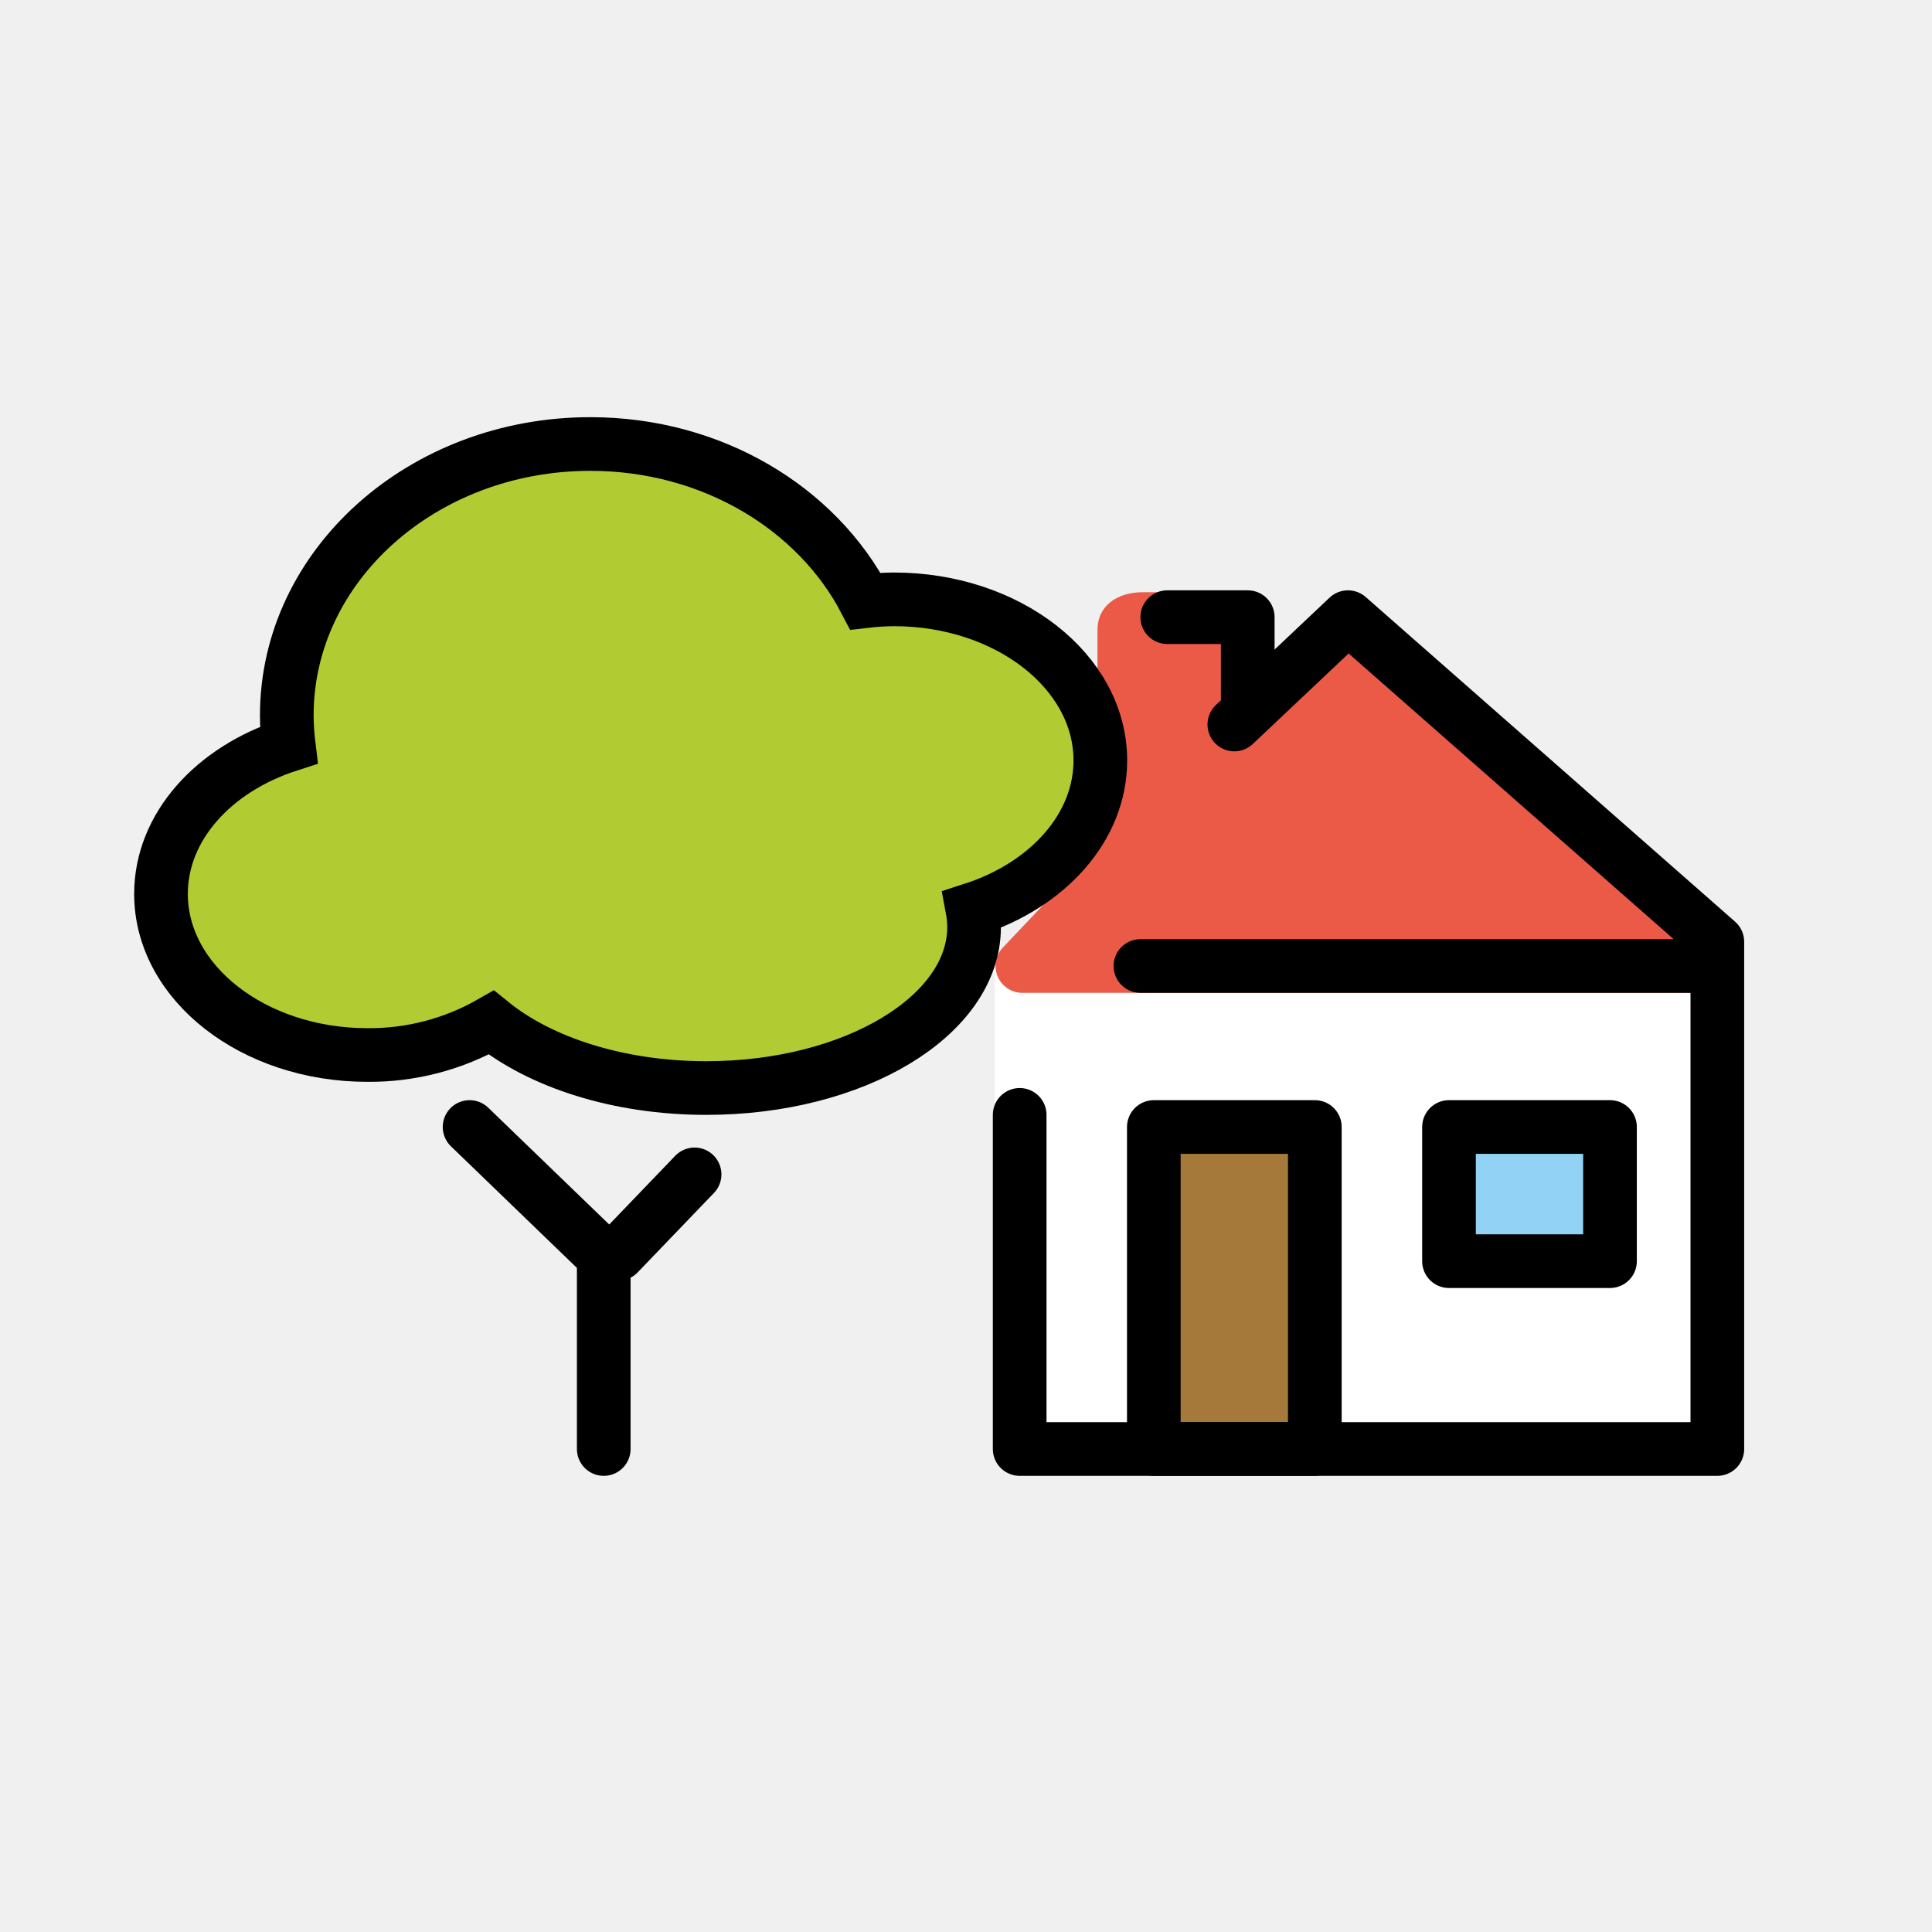
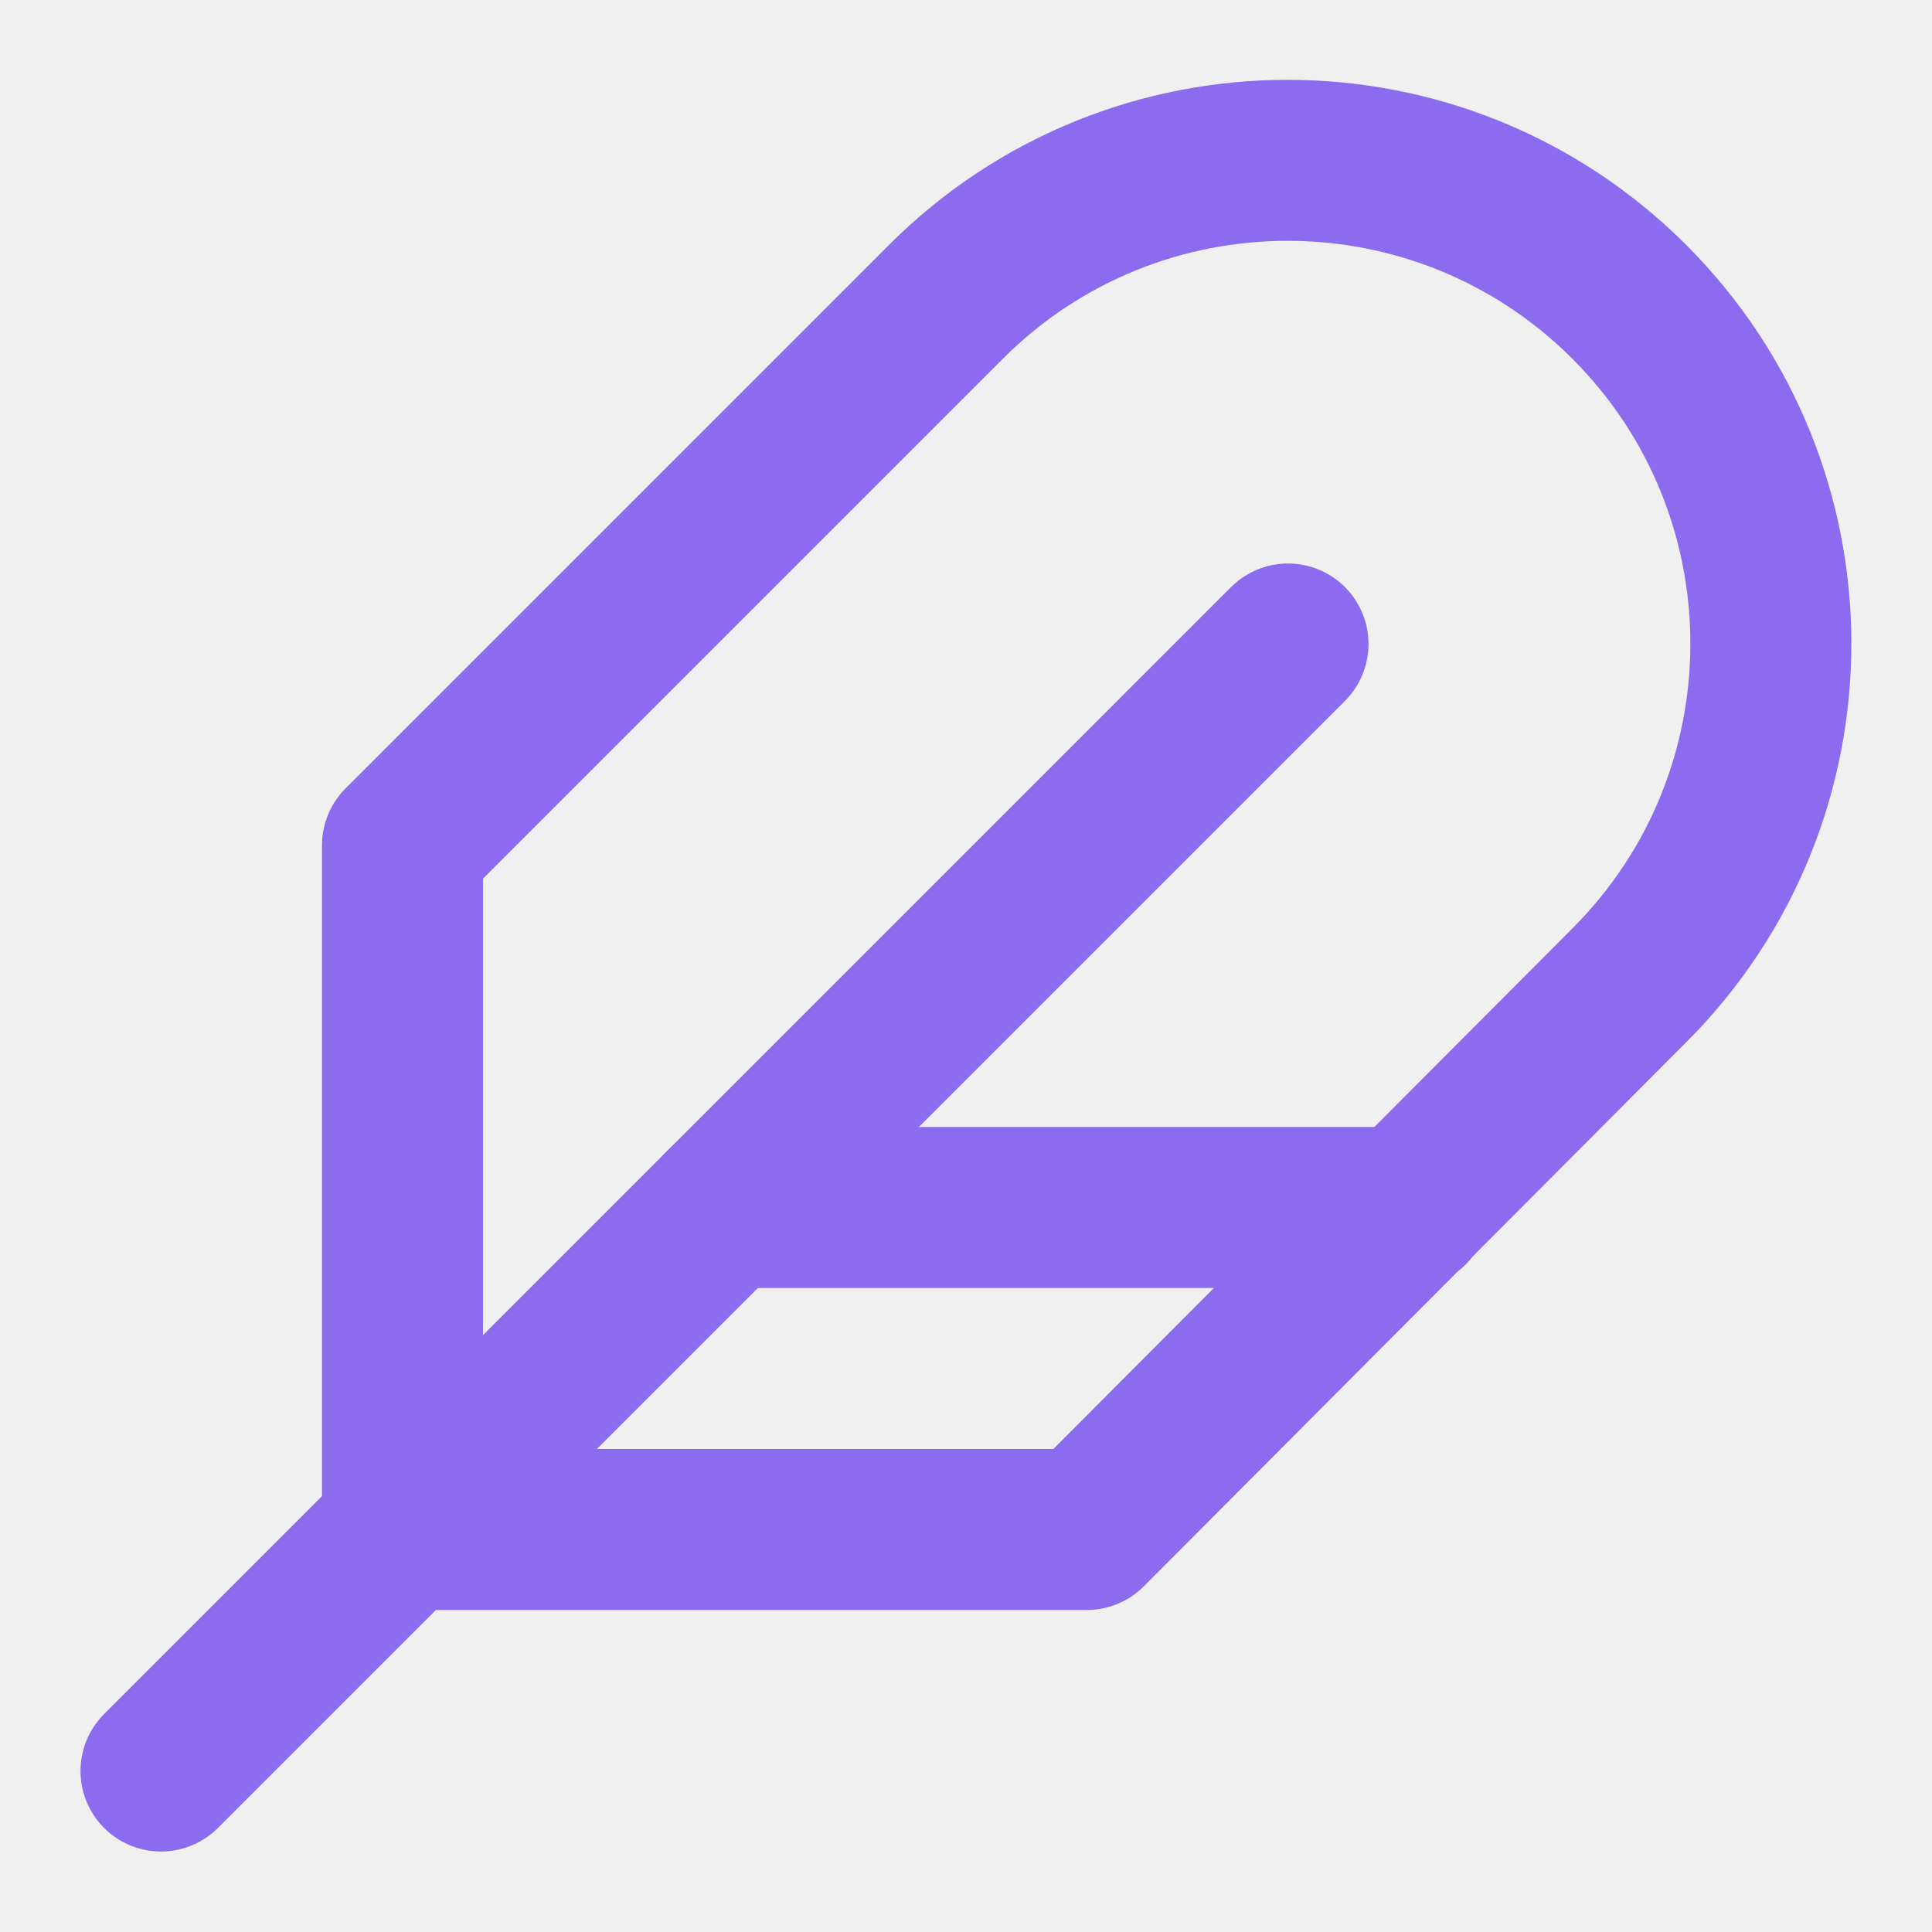
- <svg xmlns="http://www.w3.org/2000/svg" id="emoji" viewBox="0 0 72 72" version="1.1">
-   <g id="color">
-     <rect x="37.075" y="36.053" width="26.884" height="18.114" fill="#FFFFFF" />
-     <polygon fill="#EA5A47" stroke="#EA5A47" stroke-linecap="round" stroke-linejoin="round" stroke-miterlimit="10" stroke-width="2" points="50.235,23.2 38.1,36 63.5,36" />
-     <path fill="#EA5A47" d="M47.3,26l-6.4,6.059v-8.573c0-0.931,0.755-1.416,1.686-1.416h3.028 c0.931,0,1.686,0.485,1.686,1.416C47.3,23.486,47.3,26,47.3,26z" />
-     <rect x="43" y="42" width="6" height="12" fill="#A57939" />
-     <rect x="54" y="42" width="6" height="5" fill="#92D3F5" />
-     <path fill="#B1CC33" d="M41.006,28.339c0-3.312-3.445-6.003-7.694-6.003c-0.355,0.003-0.71,0.025-1.062,0.066 c-1.8-3.455-5.707-5.855-10.25-5.855c-6.248,0-11.312,4.529-11.312,10.114c0.001,0.369,0.025,0.738,0.07,1.104 C7.966,28.666,6,30.81,6,33.314c0,3.312,3.445,6.003,7.694,6.003c1.615,0.014,3.206-0.402,4.614-1.207 c1.818,1.477,4.726,2.438,8.015,2.438c5.511,0,9.978-2.688,9.978-6.003c-0.001-0.219-0.021-0.438-0.061-0.653 C39.036,32.99,41.006,30.845,41.006,28.339z" />
-   </g>
-   <g id="hair" />
-   <g id="skin" />
-   <g id="skin-shadow" />
-   <g id="line">
-     <polyline fill="none" stroke="#000000" stroke-linecap="round" stroke-linejoin="round" stroke-miterlimit="10" stroke-width="2" points="46,27 50.235,23 64,35.098 64,54 38,54 38,41.548" />
-     <rect x="43" y="42" width="6" height="12" fill="none" stroke="#000000" stroke-linecap="round" stroke-linejoin="round" stroke-miterlimit="10" stroke-width="2" />
-     <rect x="54" y="42" width="6" height="5" fill="none" stroke="#000000" stroke-linecap="round" stroke-linejoin="round" stroke-miterlimit="10" stroke-width="2" />
-     <polyline fill="none" stroke="#000000" stroke-linecap="round" stroke-linejoin="round" stroke-miterlimit="10" stroke-width="2" points="43.5,23 46.5,23 46.5,26" />
-     <path fill="none" stroke="#000000" stroke-miterlimit="10" stroke-width="2" d="M31.245,39.34" />
-     <polyline fill="none" stroke="#000000" stroke-linecap="round" stroke-linejoin="round" stroke-width="2" points="22.5,54 22.5,46.827 17.5,42" />
-     <line x1="23.041" x2="25.885" y1="46.727" y2="43.766" fill="none" stroke="#000000" stroke-linecap="round" stroke-linejoin="round" stroke-width="2" />
-     <path fill="none" stroke="#000000" stroke-linecap="round" stroke-miterlimit="10" stroke-width="2" d="M41.006,28.339 c0-3.312-3.445-6.003-7.694-6.003c-0.355,0.003-0.71,0.025-1.062,0.066c-1.8-3.455-5.707-5.855-10.25-5.855 c-6.248,0-11.312,4.529-11.312,10.114c0.001,0.369,0.025,0.738,0.07,1.104C7.966,28.666,6,30.81,6,33.314 c0,3.312,3.445,6.003,7.694,6.003c1.615,0.014,3.206-0.402,4.614-1.207c1.818,1.477,4.726,2.438,8.015,2.438 c5.511,0,9.978-2.688,9.978-6.003c-0.001-0.219-0.021-0.438-0.061-0.653 C39.036,32.99,41.006,30.845,41.006,28.339z" />
-     <line x1="63.5" x2="42.5" y1="36" y2="36" fill="none" stroke="#000000" stroke-linecap="round" stroke-linejoin="round" stroke-miterlimit="10" stroke-width="2" />
-   </g>
+ <svg xmlns="http://www.w3.org/2000/svg" width="24" height="24" viewBox="0 0 24 24" fill="none" stroke="rgb(139, 108, 239)" stroke-width="2" stroke-linecap="round" stroke-linejoin="round" class="feather feather-feather">
+   <path d="M20.24 12.24a6 6 0 0 0-8.49-8.49L5 10.5V19h8.5z" />
+   <line x1="16" y1="8" x2="2" y2="22" />
+   <line x1="17.5" y1="15" x2="9" y2="15" />
</svg>
